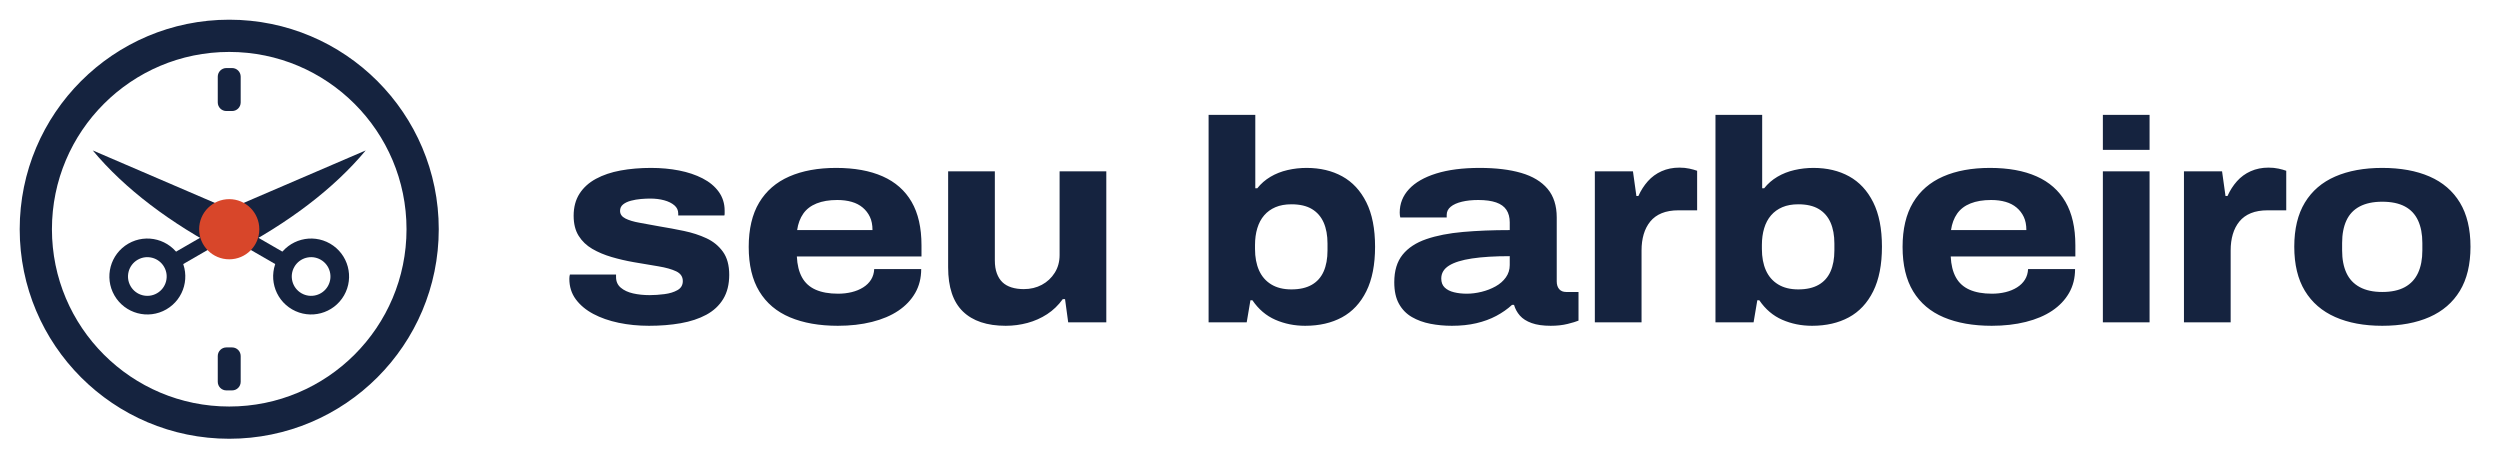
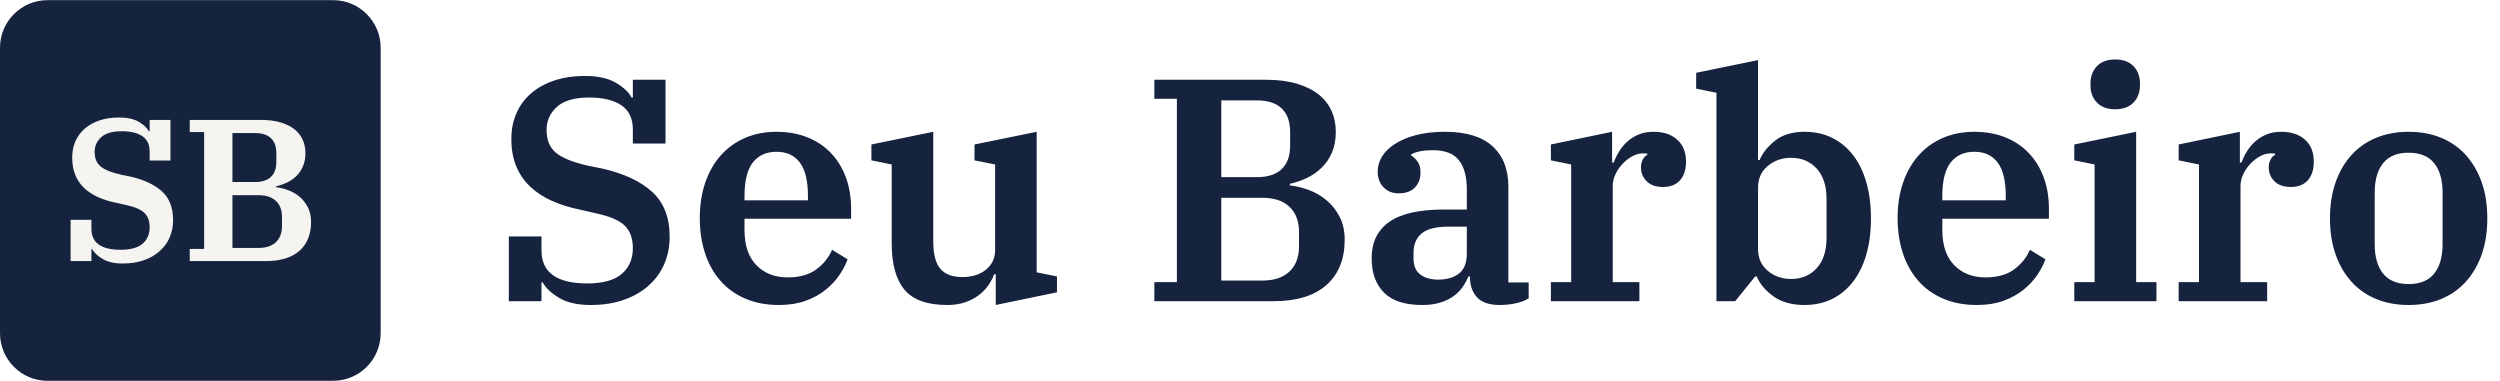
- <svg xmlns="http://www.w3.org/2000/svg" viewBox="0 0 349 64" width="349" height="64" role="img" aria-label="Seu Barbeiro">
-   <g transform="translate(0 0) scale(1.0)">
-     <circle cx="32" cy="32" r="27" fill="none" stroke="#15233F" stroke-width="4.5" />
-     <rect x="30.4" y="9.5" width="3.2" height="6" rx="1.2" fill="#15233F" transform="rotate(0 32 32)" />
-     <rect x="30.4" y="9.5" width="3.2" height="6" rx="1.2" fill="#15233F" transform="rotate(180 32 32)" />
-     <g transform="rotate(60 32 32)">
-       <path d="M32 10 L29.4 32 L29.4 33.2 L31 33.2 L31 41.2 L33 41.2 L33 33.2 L35 33.2 C35.4 24.5 34.4 16.5 32 10 Z" fill="#15233F" />
-       <circle cx="32" cy="45.2" r="4" fill="none" stroke="#15233F" stroke-width="2.6" />
-     </g>
-     <g transform="rotate(-60 32 32) translate(64 0) scale(-1 1)">
-       <path d="M32 10 L29.4 32 L29.4 33.2 L31 33.2 L31 41.2 L33 41.2 L33 33.2 L35 33.2 C35.4 24.5 34.4 16.5 32 10 Z" fill="#15233F" />
-       <circle cx="32" cy="45.2" r="4" fill="none" stroke="#15233F" stroke-width="2.6" />
-     </g>
-     <circle cx="32" cy="32" r="4.2" fill="#D8462A" />
+ <svg xmlns="http://www.w3.org/2000/svg" viewBox="0 0 315.24 48.00" width="315" height="48" role="img" aria-label="Seu Barbeiro">
+   <g transform="scale(0.75)">
+     <rect width="64" height="64" rx="8" fill="#15233F" />
+     <path d="M10.61 0.41Q8.5 0.41 7.22 -0.36Q5.95 -1.12 5.47 -2.01H5.34V0H1.84V-6.94H5.34V-5.44Q5.34 -1.9 10.23 -1.9Q12.75 -1.9 13.94 -2.92Q15.13 -3.94 15.13 -5.68Q15.13 -7.24 14.26 -8.09Q13.4 -8.94 11.19 -9.42L9.55 -9.79Q7.85 -10.13 6.48 -10.74Q5.1 -11.36 4.13 -12.27Q3.16 -13.19 2.64 -14.45Q2.11 -15.71 2.11 -17.41Q2.11 -18.9 2.65 -20.15Q3.2 -21.39 4.22 -22.27Q5.24 -23.15 6.7 -23.65Q8.16 -24.14 10 -24.14Q12.07 -24.14 13.31 -23.41Q14.55 -22.68 14.99 -21.83H15.13V-23.73H18.63V-16.9H15.13V-18.39Q15.13 -20.16 13.91 -21Q12.68 -21.83 10.44 -21.83Q8.09 -21.83 6.99 -20.83Q5.88 -19.82 5.88 -18.36Q5.88 -16.73 6.9 -15.9Q7.92 -15.06 10.34 -14.52L11.87 -14.21Q15.3 -13.43 17.19 -11.73Q19.07 -10.03 19.07 -6.9Q19.07 -5.3 18.5 -3.98Q17.92 -2.65 16.81 -1.67Q15.71 -0.68 14.14 -0.14Q12.58 0.41 10.61 0.41ZM21.87 -2.04H24.29V-21.69H21.87V-23.73H33.88Q35.75 -23.73 37.16 -23.31Q38.57 -22.88 39.49 -22.15Q40.4 -21.42 40.86 -20.4Q41.32 -19.38 41.32 -18.16Q41.32 -16.9 40.91 -15.95Q40.51 -14.99 39.81 -14.31Q39.11 -13.63 38.23 -13.21Q37.34 -12.78 36.39 -12.58V-12.41Q37.38 -12.31 38.43 -11.92Q39.49 -11.53 40.34 -10.81Q41.19 -10.1 41.73 -9.04Q42.27 -7.99 42.27 -6.6Q42.27 -3.47 40.32 -1.73Q38.36 0 34.66 0H21.87ZM29.05 -2.21H33.43Q35.34 -2.21 36.36 -3.18Q37.38 -4.15 37.38 -5.88V-7.41Q37.38 -9.15 36.36 -10.12Q35.34 -11.08 33.43 -11.08H29.05ZM29.05 -13.29H32.86Q34.62 -13.29 35.53 -14.16Q36.43 -15.03 36.43 -16.66V-18.16Q36.43 -19.79 35.53 -20.66Q34.62 -21.52 32.86 -21.52H29.05Z" fill="#F5F4F0" transform="translate(10.03 43.87)" />
  </g>
-   <path d="M12.6 0.48Q10.36 0.48 8.36 0.06Q6.36 -0.36 4.82 -1.18Q3.28 -2.0 2.38 -3.22Q1.48 -4.44 1.48 -6.08Q1.48 -6.24 1.5 -6.4Q1.52 -6.56 1.56 -6.68H8.0Q8.0 -6.6 8.0 -6.5Q8.0 -6.4 8.0 -6.32Q8.0 -5.4 8.66 -4.84Q9.32 -4.28 10.38 -4.04Q11.44 -3.8 12.68 -3.8Q13.68 -3.8 14.76 -3.94Q15.84 -4.08 16.58 -4.5Q17.32 -4.92 17.32 -5.76Q17.32 -6.68 16.4 -7.12Q15.48 -7.56 13.92 -7.82Q12.36 -8.08 10.48 -8.4Q8.88 -8.68 7.38 -9.12Q5.88 -9.56 4.68 -10.26Q3.48 -10.96 2.78 -12.08Q2.08 -13.2 2.08 -14.88Q2.08 -16.68 2.9 -17.96Q3.72 -19.24 5.2 -20.04Q6.68 -20.84 8.64 -21.2Q10.6 -21.56 12.88 -21.56Q14.96 -21.56 16.8 -21.2Q18.64 -20.84 20.08 -20.1Q21.52 -19.36 22.34 -18.22Q23.16 -17.08 23.16 -15.6Q23.16 -15.4 23.16 -15.2Q23.16 -15.0 23.12 -14.92H16.68V-15.2Q16.68 -15.88 16.14 -16.34Q15.6 -16.8 14.72 -17.04Q13.84 -17.28 12.76 -17.28Q12.2 -17.28 11.48 -17.22Q10.76 -17.16 10.08 -16.98Q9.4 -16.8 8.98 -16.46Q8.56 -16.12 8.56 -15.56Q8.56 -14.88 9.3 -14.5Q10.04 -14.12 11.3 -13.9Q12.56 -13.68 14.04 -13.4Q15.76 -13.12 17.48 -12.76Q19.2 -12.4 20.62 -11.74Q22.04 -11.08 22.92 -9.86Q23.8 -8.64 23.8 -6.64Q23.8 -4.64 22.96 -3.26Q22.12 -1.88 20.6 -1.06Q19.08 -0.24 17.04 0.12Q15.0 0.48 12.6 0.48ZM38.96 0.48Q35.08 0.48 32.28 -0.7Q29.48 -1.88 28.0 -4.32Q26.52 -6.76 26.52 -10.52Q26.52 -14.28 27.98 -16.72Q29.44 -19.16 32.18 -20.36Q34.92 -21.56 38.72 -21.56Q42.56 -21.56 45.22 -20.38Q47.88 -19.2 49.26 -16.82Q50.64 -14.44 50.64 -10.76V-9.2H33.24Q33.32 -7.44 33.96 -6.28Q34.6 -5.12 35.86 -4.56Q37.12 -4.0 39.0 -4.0Q40.0 -4.0 40.9 -4.22Q41.8 -4.44 42.5 -4.88Q43.2 -5.32 43.6 -5.96Q44.0 -6.6 44.04 -7.44H50.6Q50.6 -5.56 49.76 -4.1Q48.92 -2.64 47.4 -1.62Q45.88 -0.6 43.72 -0.06Q41.56 0.48 38.96 0.48ZM33.28 -12.88H43.8Q43.8 -13.96 43.44 -14.72Q43.08 -15.48 42.44 -16.02Q41.8 -16.56 40.9 -16.82Q40.0 -17.08 38.88 -17.08Q37.2 -17.08 36.0 -16.6Q34.8 -16.12 34.14 -15.18Q33.48 -14.24 33.28 -12.88ZM62.4 0.48Q58.48 0.48 56.42 -1.52Q54.36 -3.52 54.36 -7.68V-21.08H60.88V-8.64Q60.88 -7.6 61.16 -6.84Q61.44 -6.08 61.94 -5.6Q62.44 -5.12 63.2 -4.88Q63.96 -4.64 64.92 -4.64Q66.32 -4.64 67.44 -5.24Q68.56 -5.84 69.24 -6.92Q69.92 -8.0 69.92 -9.4V-21.08H76.44V0.0H71.12L70.68 -3.24H70.36Q69.44 -1.96 68.18 -1.14Q66.92 -0.32 65.44 0.08Q63.96 0.48 62.4 0.48ZM104.2 0.48Q101.96 0.48 100.04 -0.36Q98.12 -1.2 96.84 -3.08H96.56L96.04 0.0H90.72V-28.96H97.24V-18.72H97.52Q98.28 -19.68 99.36 -20.32Q100.44 -20.96 101.74 -21.26Q103.04 -21.56 104.4 -21.56Q107.24 -21.56 109.38 -20.38Q111.52 -19.2 112.74 -16.76Q113.96 -14.32 113.96 -10.56Q113.96 -6.8 112.74 -4.34Q111.52 -1.88 109.34 -0.7Q107.16 0.48 104.2 0.48ZM102.28 -4.6Q104.0 -4.6 105.12 -5.24Q106.24 -5.88 106.78 -7.1Q107.32 -8.32 107.32 -10.04V-11.0Q107.32 -12.72 106.78 -13.94Q106.24 -15.16 105.14 -15.82Q104.04 -16.48 102.28 -16.48Q101.0 -16.48 100.06 -16.08Q99.12 -15.68 98.48 -14.94Q97.84 -14.2 97.52 -13.14Q97.2 -12.08 97.2 -10.8V-10.24Q97.2 -8.52 97.76 -7.26Q98.32 -6.0 99.46 -5.3Q100.6 -4.6 102.28 -4.6ZM124.68 0.48Q123.12 0.48 121.68 0.2Q120.24 -0.08 119.1 -0.74Q117.96 -1.4 117.3 -2.58Q116.64 -3.76 116.64 -5.6Q116.64 -8.0 117.8 -9.44Q118.96 -10.88 121.12 -11.62Q123.28 -12.36 126.24 -12.62Q129.2 -12.88 132.76 -12.88V-13.96Q132.76 -15.0 132.3 -15.7Q131.84 -16.4 130.86 -16.74Q129.88 -17.08 128.36 -17.08Q127.08 -17.08 126.08 -16.84Q125.08 -16.6 124.52 -16.14Q123.96 -15.68 123.96 -15.0V-14.64H117.48Q117.44 -14.8 117.42 -14.96Q117.4 -15.12 117.4 -15.32Q117.4 -17.2 118.7 -18.6Q120.0 -20.0 122.5 -20.78Q125.0 -21.56 128.56 -21.56Q131.96 -21.56 134.36 -20.86Q136.76 -20.16 138.04 -18.64Q139.32 -17.12 139.32 -14.64V-5.72Q139.32 -5.04 139.66 -4.64Q140.0 -4.24 140.64 -4.24H142.36V-0.24Q141.88 -0.04 140.84 0.22Q139.8 0.48 138.48 0.48Q136.88 0.48 135.82 0.1Q134.76 -0.28 134.18 -0.94Q133.6 -1.6 133.36 -2.44H133.08Q132.12 -1.56 130.88 -0.9Q129.64 -0.24 128.1 0.12Q126.56 0.48 124.68 0.48ZM126.76 -4.0Q127.76 -4.0 128.82 -4.26Q129.88 -4.52 130.78 -5.02Q131.68 -5.52 132.22 -6.28Q132.76 -7.04 132.76 -8.0V-9.24Q129.64 -9.24 127.5 -8.92Q125.36 -8.6 124.28 -7.92Q123.2 -7.24 123.2 -6.12Q123.2 -5.32 123.68 -4.86Q124.16 -4.4 124.98 -4.2Q125.8 -4.0 126.76 -4.0ZM144.64 0.0V-21.08H149.96L150.44 -17.64H150.72Q151.24 -18.8 152.04 -19.7Q152.84 -20.6 153.96 -21.1Q155.08 -21.6 156.44 -21.6Q157.2 -21.6 157.84 -21.46Q158.48 -21.32 158.92 -21.16V-15.64H156.32Q154.96 -15.64 153.98 -15.24Q153.0 -14.84 152.38 -14.08Q151.76 -13.32 151.46 -12.3Q151.16 -11.28 151.16 -10.04V0.0ZM174.96 0.48Q172.72 0.48 170.8 -0.36Q168.88 -1.2 167.6 -3.08H167.32L166.8 0.0H161.48V-28.96H168.0V-18.72H168.28Q169.04 -19.68 170.12 -20.32Q171.2 -20.96 172.5 -21.26Q173.8 -21.56 175.16 -21.56Q178.0 -21.56 180.14 -20.38Q182.28 -19.2 183.5 -16.76Q184.72 -14.32 184.72 -10.56Q184.72 -6.8 183.5 -4.34Q182.28 -1.88 180.1 -0.7Q177.92 0.48 174.96 0.48ZM173.04 -4.6Q174.76 -4.6 175.88 -5.24Q177.0 -5.88 177.54 -7.1Q178.08 -8.32 178.08 -10.04V-11.0Q178.08 -12.72 177.54 -13.94Q177.0 -15.16 175.9 -15.82Q174.8 -16.48 173.04 -16.48Q171.76 -16.48 170.82 -16.08Q169.88 -15.68 169.24 -14.94Q168.6 -14.2 168.28 -13.14Q167.96 -12.08 167.96 -10.8V-10.24Q167.96 -8.52 168.52 -7.26Q169.08 -6.0 170.22 -5.3Q171.36 -4.6 173.04 -4.6ZM200.04 0.48Q196.16 0.48 193.36 -0.7Q190.56 -1.88 189.08 -4.32Q187.6 -6.76 187.6 -10.52Q187.6 -14.28 189.06 -16.72Q190.52 -19.16 193.26 -20.36Q196.0 -21.56 199.8 -21.56Q203.64 -21.56 206.3 -20.38Q208.96 -19.2 210.34 -16.82Q211.72 -14.44 211.72 -10.76V-9.2H194.32Q194.4 -7.44 195.04 -6.28Q195.68 -5.12 196.94 -4.56Q198.2 -4.0 200.08 -4.0Q201.08 -4.0 201.98 -4.22Q202.88 -4.44 203.58 -4.88Q204.28 -5.32 204.68 -5.96Q205.08 -6.6 205.12 -7.44H211.68Q211.68 -5.56 210.84 -4.1Q210.0 -2.64 208.48 -1.62Q206.96 -0.6 204.8 -0.06Q202.64 0.48 200.04 0.48ZM194.36 -12.88H204.88Q204.88 -13.96 204.52 -14.72Q204.16 -15.48 203.52 -16.02Q202.88 -16.56 201.98 -16.82Q201.08 -17.08 199.96 -17.08Q198.28 -17.08 197.08 -16.6Q195.88 -16.12 195.22 -15.18Q194.56 -14.24 194.36 -12.88ZM215.56 -24.08V-28.96H222.08V-24.08ZM215.56 0.0V-21.08H222.08V0.0ZM226.88 0.0V-21.08H232.2L232.68 -17.64H232.96Q233.48 -18.8 234.28 -19.7Q235.08 -20.6 236.2 -21.1Q237.32 -21.6 238.68 -21.6Q239.44 -21.6 240.08 -21.46Q240.72 -21.32 241.16 -21.16V-15.64H238.56Q237.2 -15.64 236.22 -15.24Q235.24 -14.84 234.62 -14.08Q234.0 -13.32 233.7 -12.3Q233.4 -11.28 233.4 -10.04V0.0ZM254.56 0.48Q250.76 0.48 248.0 -0.74Q245.24 -1.96 243.76 -4.4Q242.28 -6.84 242.28 -10.56Q242.28 -14.28 243.76 -16.72Q245.24 -19.16 248.0 -20.36Q250.76 -21.56 254.56 -21.56Q258.4 -21.56 261.16 -20.36Q263.92 -19.16 265.4 -16.72Q266.88 -14.28 266.88 -10.56Q266.88 -6.84 265.4 -4.4Q263.92 -1.96 261.16 -0.74Q258.4 0.48 254.56 0.48ZM254.56 -4.24Q256.48 -4.24 257.72 -4.92Q258.96 -5.6 259.56 -6.9Q260.16 -8.2 260.16 -10.04V-11.08Q260.16 -12.92 259.56 -14.22Q258.96 -15.52 257.72 -16.18Q256.48 -16.84 254.56 -16.84Q252.68 -16.84 251.42 -16.18Q250.16 -15.52 249.56 -14.22Q248.96 -12.92 248.96 -11.08V-10.04Q248.96 -8.2 249.56 -6.9Q250.16 -5.6 251.42 -4.92Q252.68 -4.24 254.56 -4.24Z" fill="#15233F" transform="translate(78 45)" />
+   <path d="M12.48 0.48Q10 0.48 8.5 -0.42Q7 -1.32 6.44 -2.36H6.28V0H2.16V-8.16H6.28V-6.4Q6.28 -2.24 12.04 -2.24Q15 -2.24 16.4 -3.44Q17.8 -4.64 17.8 -6.68Q17.8 -8.52 16.78 -9.52Q15.76 -10.52 13.16 -11.08L11.24 -11.52Q9.24 -11.92 7.62 -12.64Q6 -13.36 4.86 -14.44Q3.72 -15.52 3.1 -17Q2.48 -18.48 2.48 -20.48Q2.48 -22.24 3.12 -23.7Q3.76 -25.16 4.96 -26.2Q6.16 -27.24 7.88 -27.82Q9.6 -28.4 11.76 -28.4Q14.2 -28.4 15.66 -27.54Q17.12 -26.68 17.64 -25.68H17.8V-27.92H21.92V-19.88H17.8V-21.64Q17.8 -23.72 16.36 -24.7Q14.92 -25.68 12.28 -25.68Q9.52 -25.68 8.22 -24.5Q6.92 -23.32 6.92 -21.6Q6.92 -19.68 8.12 -18.7Q9.32 -17.72 12.16 -17.08L13.96 -16.72Q18 -15.8 20.22 -13.8Q22.44 -11.8 22.44 -8.12Q22.44 -6.24 21.76 -4.68Q21.08 -3.12 19.78 -1.96Q18.48 -0.8 16.64 -0.16Q14.8 0.48 12.48 0.48ZM36.24 0.48Q33.84 0.48 31.98 -0.32Q30.12 -1.12 28.84 -2.58Q27.56 -4.04 26.9 -6.06Q26.24 -8.08 26.24 -10.48Q26.24 -12.96 26.94 -14.98Q27.64 -17 28.92 -18.42Q30.2 -19.84 31.98 -20.6Q33.76 -21.36 35.92 -21.36Q38.08 -21.36 39.82 -20.66Q41.56 -19.96 42.78 -18.68Q44 -17.4 44.66 -15.62Q45.32 -13.84 45.32 -11.64V-10.4H31.88V-8.96Q31.88 -6.08 33.38 -4.54Q34.88 -3 37.32 -3Q39.56 -3 40.92 -4Q42.28 -5 42.92 -6.48L44.88 -5.28Q44.52 -4.28 43.82 -3.26Q43.12 -2.24 42.06 -1.4Q41 -0.56 39.56 -0.04Q38.12 0.48 36.24 0.48ZM31.88 -12.72H39.88V-13.24Q39.88 -16.12 38.86 -17.48Q37.84 -18.84 35.92 -18.84Q34 -18.84 32.94 -17.5Q31.88 -16.16 31.88 -13.28ZM57.44 0.48Q53.64 0.48 52.04 -1.46Q50.44 -3.4 50.44 -7.28V-17.24L47.88 -17.76V-19.76L55.68 -21.36V-7.52Q55.68 -5.16 56.56 -4.1Q57.44 -3.04 59.4 -3.04Q60.16 -3.04 60.88 -3.24Q61.6 -3.44 62.18 -3.86Q62.76 -4.28 63.12 -4.92Q63.48 -5.56 63.48 -6.44V-17.24L60.88 -17.76V-19.76L68.72 -21.36V-3.64L71.28 -3.12V-1.12L63.56 0.48V-3.4H63.36Q63.08 -2.64 62.58 -1.94Q62.08 -1.24 61.34 -0.7Q60.6 -0.16 59.64 0.16Q58.68 0.48 57.44 0.48ZM83.56 -2.4H86.4V-25.52H83.56V-27.92H97.68Q99.88 -27.92 101.54 -27.42Q103.2 -26.92 104.28 -26.06Q105.36 -25.2 105.9 -24Q106.44 -22.8 106.44 -21.36Q106.44 -19.88 105.96 -18.76Q105.48 -17.64 104.66 -16.84Q103.84 -16.04 102.8 -15.54Q101.76 -15.04 100.64 -14.8V-14.6Q101.8 -14.48 103.04 -14.02Q104.28 -13.56 105.28 -12.72Q106.28 -11.88 106.92 -10.64Q107.56 -9.4 107.56 -7.76Q107.56 -4.08 105.26 -2.04Q102.96 0 98.6 0H83.56ZM92 -2.6H97.16Q99.4 -2.6 100.6 -3.74Q101.8 -4.88 101.8 -6.92V-8.72Q101.8 -10.76 100.6 -11.9Q99.4 -13.04 97.16 -13.04H92ZM92 -15.64H96.48Q98.56 -15.64 99.62 -16.66Q100.68 -17.68 100.68 -19.6V-21.36Q100.68 -23.28 99.62 -24.3Q98.56 -25.32 96.48 -25.32H92ZM117.32 0.48Q114.08 0.48 112.52 -1.08Q110.96 -2.64 110.96 -5.4Q110.96 -8.44 113.18 -10Q115.4 -11.56 120.12 -11.56H122.96V-14.08Q122.96 -16.52 121.96 -17.78Q120.96 -19.04 118.68 -19.04Q116.92 -19.04 115.96 -18.52V-18.36Q116.36 -18.12 116.74 -17.62Q117.12 -17.12 117.12 -16.24Q117.12 -15.08 116.42 -14.34Q115.72 -13.6 114.36 -13.6Q113.2 -13.6 112.46 -14.36Q111.72 -15.12 111.72 -16.36Q111.72 -17.32 112.26 -18.22Q112.8 -19.12 113.88 -19.82Q114.96 -20.52 116.54 -20.94Q118.12 -21.36 120.2 -21.36Q124.2 -21.36 126.2 -19.54Q128.2 -17.72 128.2 -14.44V-2.36H130.76V-0.36Q130.16 0.04 129.16 0.26Q128.16 0.48 127.12 0.48Q125.12 0.48 124.24 -0.5Q123.36 -1.48 123.36 -3V-3.12H123.16Q122.88 -2.44 122.44 -1.8Q122 -1.16 121.32 -0.66Q120.64 -0.16 119.66 0.16Q118.68 0.48 117.32 0.48ZM119.36 -2.72Q120.96 -2.72 121.96 -3.48Q122.96 -4.24 122.96 -6.04V-9.4H120.68Q118.28 -9.4 117.26 -8.54Q116.24 -7.68 116.24 -6.08V-5.36Q116.24 -4 117.1 -3.36Q117.96 -2.72 119.36 -2.72ZM133.56 -2.4H136.12V-17.24L133.56 -17.76V-19.76L141.28 -21.36V-17.48H141.48Q141.76 -18.24 142.2 -18.94Q142.64 -19.64 143.26 -20.18Q143.88 -20.72 144.68 -21.04Q145.48 -21.36 146.48 -21.36Q148.4 -21.36 149.5 -20.36Q150.6 -19.36 150.6 -17.6Q150.6 -16.08 149.84 -15.24Q149.08 -14.4 147.72 -14.4Q146.36 -14.4 145.64 -15.12Q144.92 -15.84 144.92 -16.88Q144.92 -17.44 145.16 -17.88Q145.4 -18.32 145.72 -18.44V-18.6Q145.56 -18.64 145.16 -18.64Q144.48 -18.64 143.8 -18.26Q143.12 -17.88 142.58 -17.3Q142.04 -16.72 141.7 -16Q141.36 -15.28 141.36 -14.56V-2.4H144.72V0H133.56ZM165.56 0.48Q163.16 0.48 161.64 -0.6Q160.12 -1.68 159.52 -3.12H159.32L156.8 0H154.44V-26.28L151.88 -26.8V-28.8L159.68 -30.4V-17.8H159.88Q160.48 -19.2 161.88 -20.28Q163.28 -21.36 165.56 -21.36Q167.48 -21.36 169.02 -20.6Q170.56 -19.84 171.66 -18.42Q172.76 -17 173.34 -14.98Q173.92 -12.96 173.92 -10.44Q173.92 -7.92 173.34 -5.9Q172.76 -3.88 171.66 -2.46Q170.56 -1.04 169.02 -0.28Q167.48 0.48 165.56 0.48ZM163.84 -2.8Q165.84 -2.8 167.08 -4.16Q168.32 -5.52 168.32 -8V-12.88Q168.32 -15.36 167.08 -16.72Q165.84 -18.08 163.84 -18.08Q162.16 -18.08 160.92 -17.06Q159.68 -16.04 159.68 -14.28V-6.6Q159.68 -4.84 160.92 -3.82Q162.16 -2.8 163.84 -2.8ZM187.28 0.48Q184.88 0.48 183.02 -0.32Q181.16 -1.12 179.88 -2.58Q178.6 -4.04 177.94 -6.06Q177.28 -8.08 177.28 -10.48Q177.28 -12.96 177.98 -14.98Q178.68 -17 179.96 -18.42Q181.24 -19.84 183.02 -20.6Q184.8 -21.36 186.96 -21.36Q189.12 -21.36 190.86 -20.66Q192.6 -19.96 193.82 -18.68Q195.04 -17.4 195.7 -15.62Q196.36 -13.84 196.36 -11.64V-10.4H182.92V-8.96Q182.92 -6.08 184.42 -4.54Q185.92 -3 188.36 -3Q190.6 -3 191.96 -4Q193.32 -5 193.96 -6.48L195.92 -5.28Q195.56 -4.28 194.86 -3.26Q194.16 -2.24 193.1 -1.4Q192.04 -0.56 190.6 -0.04Q189.16 0.48 187.28 0.48ZM182.92 -12.72H190.92V-13.24Q190.92 -16.12 189.9 -17.48Q188.88 -18.84 186.96 -18.84Q185.04 -18.84 183.98 -17.5Q182.92 -16.16 182.92 -13.28ZM204.72 -24.2Q203.24 -24.2 202.42 -25.04Q201.6 -25.88 201.6 -27.24V-27.44Q201.6 -28.8 202.42 -29.64Q203.24 -30.48 204.72 -30.48Q206.2 -30.48 207.02 -29.64Q207.84 -28.8 207.84 -27.44V-27.24Q207.84 -25.88 207.02 -25.04Q206.2 -24.2 204.72 -24.2ZM199.56 -2.4H202.12V-17.24L199.56 -17.76V-19.76L207.36 -21.36V-2.4H209.92V0H199.56ZM212.72 -2.4H215.28V-17.24L212.72 -17.76V-19.76L220.44 -21.36V-17.48H220.64Q220.92 -18.24 221.36 -18.94Q221.8 -19.64 222.42 -20.18Q223.04 -20.72 223.84 -21.04Q224.64 -21.36 225.64 -21.36Q227.56 -21.36 228.66 -20.36Q229.76 -19.36 229.76 -17.6Q229.76 -16.08 229 -15.24Q228.24 -14.4 226.88 -14.4Q225.52 -14.4 224.8 -15.12Q224.08 -15.84 224.08 -16.88Q224.08 -17.44 224.32 -17.88Q224.56 -18.32 224.88 -18.44V-18.6Q224.72 -18.64 224.32 -18.64Q223.64 -18.64 222.96 -18.26Q222.28 -17.88 221.74 -17.3Q221.2 -16.72 220.86 -16Q220.52 -15.28 220.52 -14.56V-2.4H223.88V0H212.72ZM241.72 -2.16Q243.88 -2.16 244.94 -3.48Q246 -4.8 246 -7.2V-13.68Q246 -16.08 244.94 -17.4Q243.88 -18.72 241.72 -18.72Q239.56 -18.72 238.5 -17.4Q237.44 -16.08 237.44 -13.68V-7.2Q237.44 -4.8 238.5 -3.48Q239.56 -2.16 241.72 -2.16ZM241.72 0.48Q239.48 0.48 237.66 -0.26Q235.84 -1 234.54 -2.42Q233.24 -3.84 232.52 -5.86Q231.8 -7.88 231.8 -10.44Q231.8 -13 232.52 -15.02Q233.24 -17.04 234.54 -18.46Q235.84 -19.88 237.66 -20.62Q239.48 -21.36 241.72 -21.36Q243.96 -21.36 245.78 -20.62Q247.6 -19.88 248.9 -18.46Q250.2 -17.04 250.92 -15.02Q251.64 -13 251.64 -10.44Q251.64 -7.88 250.92 -5.86Q250.2 -3.84 248.9 -2.42Q247.6 -1 245.78 -0.26Q243.96 0.48 241.72 0.48Z" fill="#15233F" transform="translate(62 37.96)" />
</svg>
